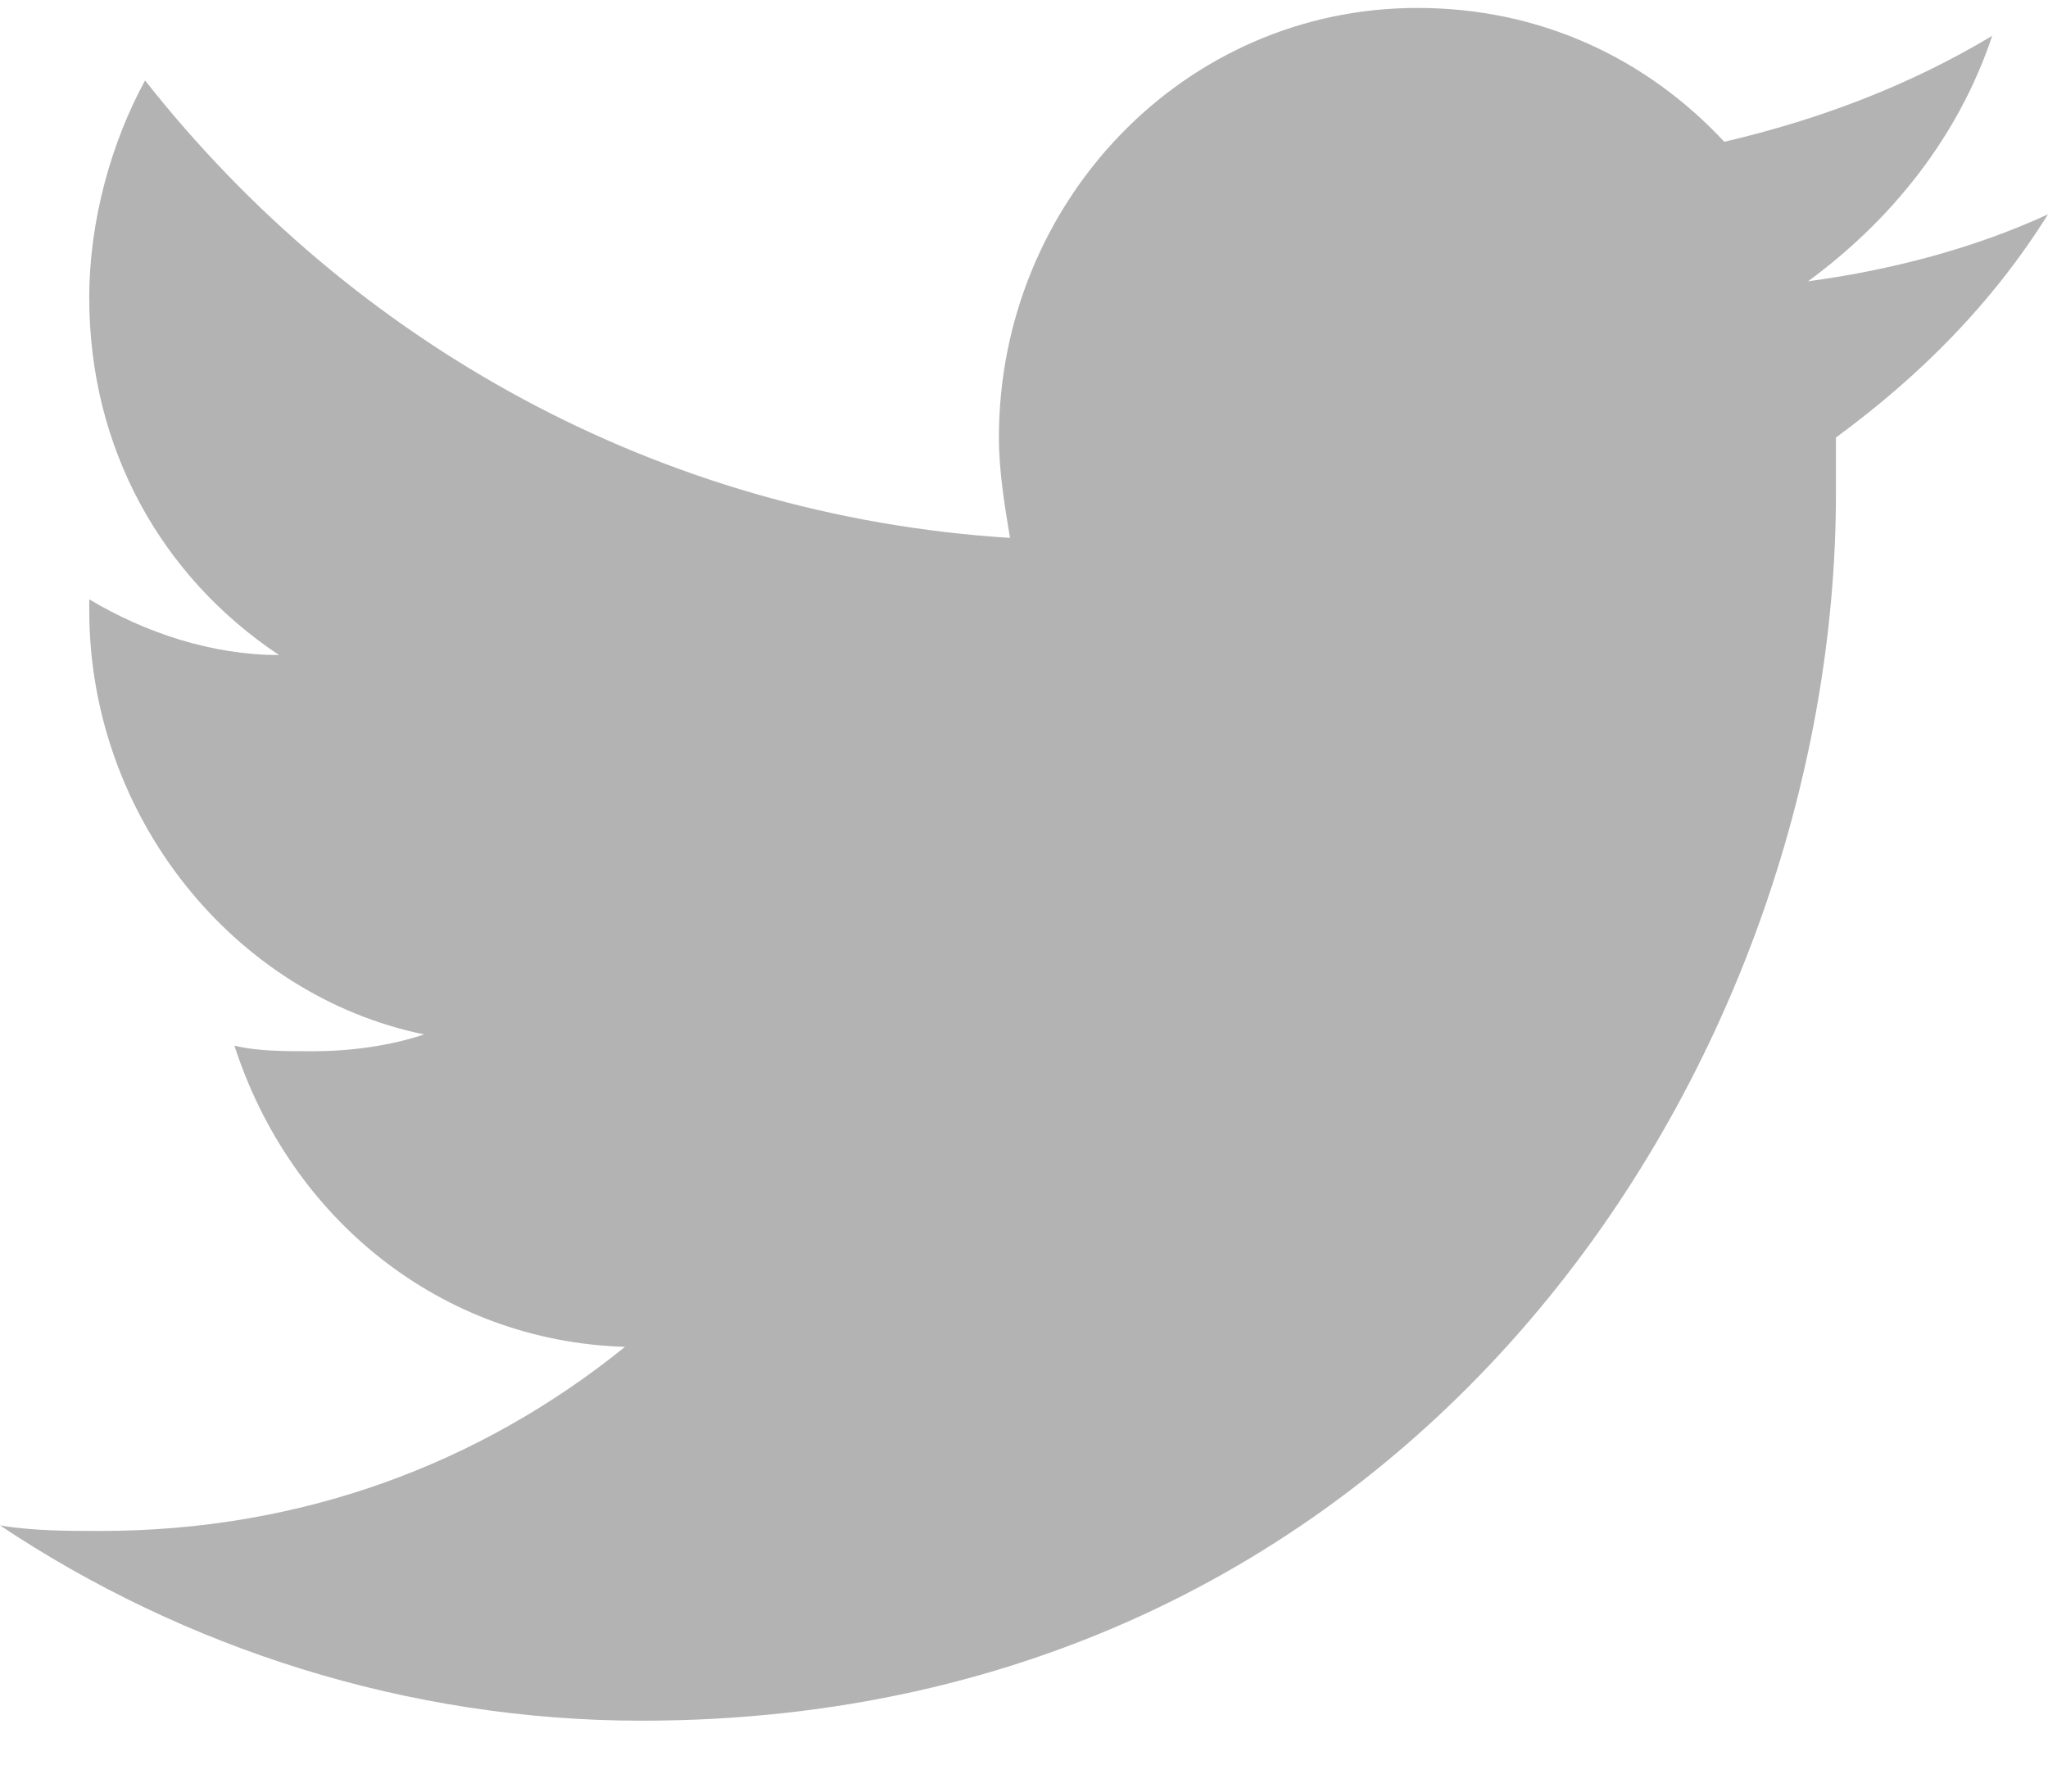
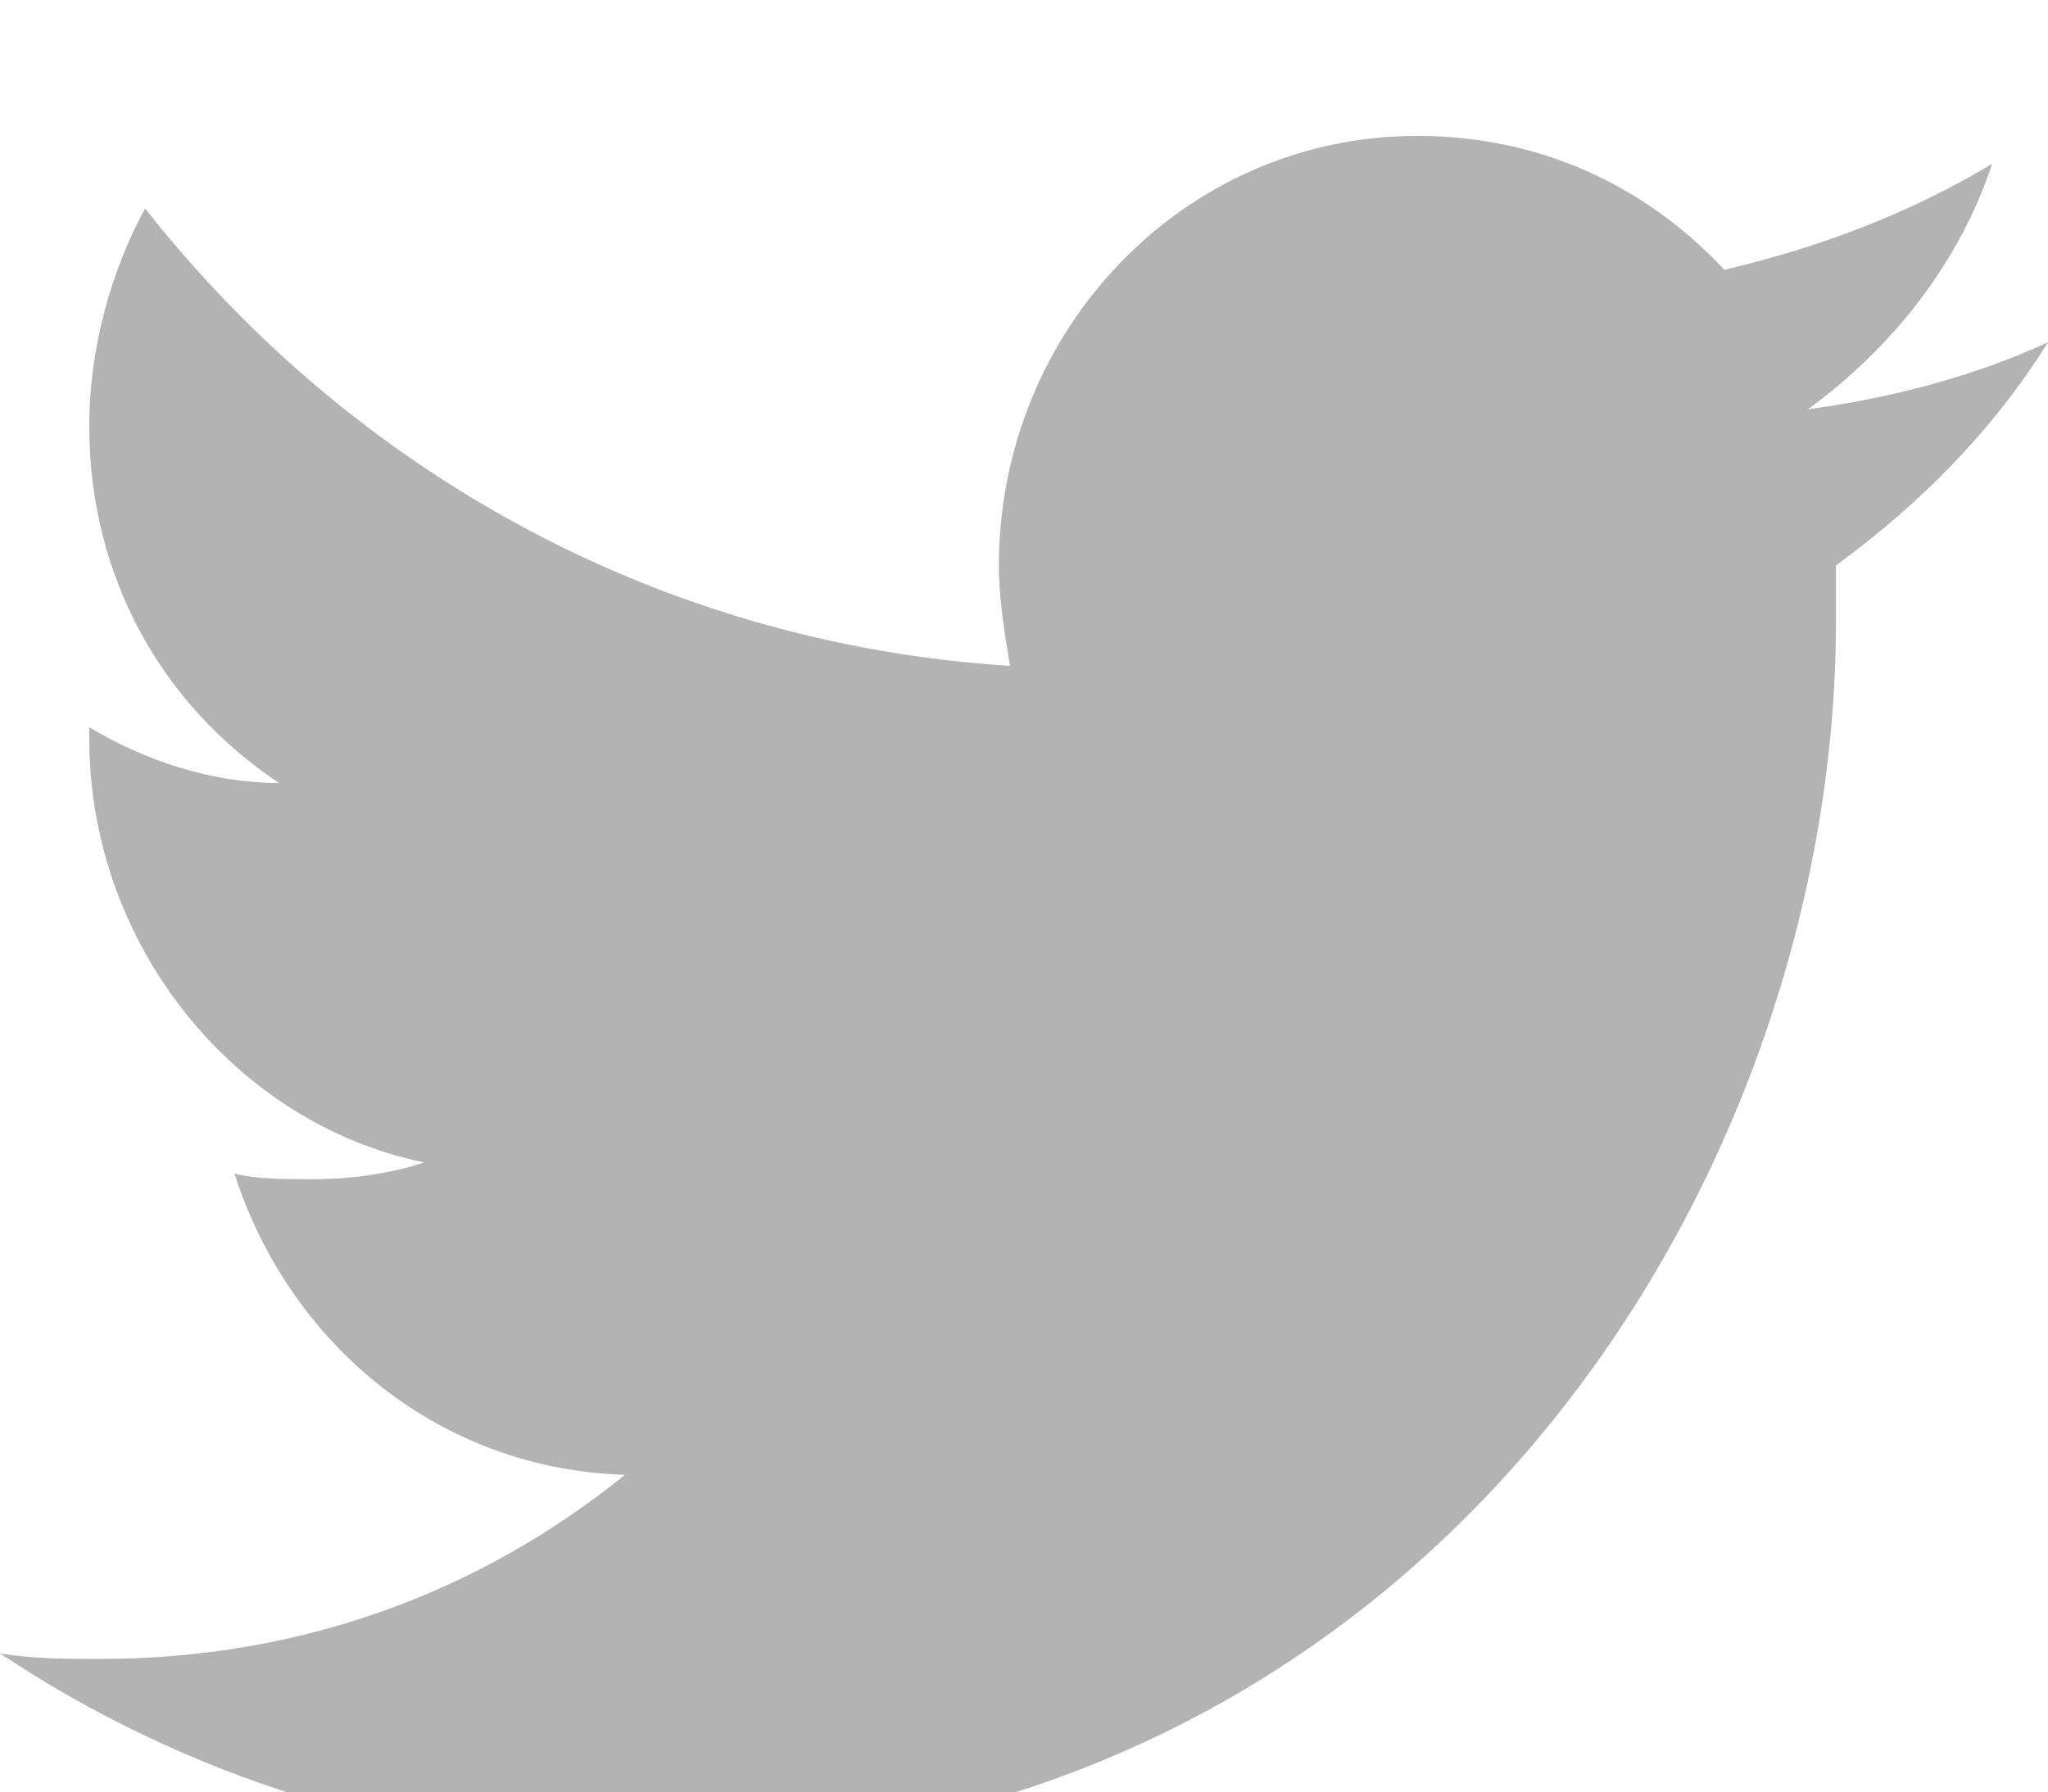
- <svg xmlns="http://www.w3.org/2000/svg" width="24" height="21" viewBox="0 0 24 21" fill="none">
+ <svg xmlns="http://www.w3.org/2000/svg" width="24" height="21" viewBox="0 0 24 18" fill="none">
  <path d="M23.346 0.42C22.365 1.008 21.319 1.401 20.207 1.662C19.292 0.681 18.049 0.093 16.61 0.093C13.864 0.093 11.706 2.381 11.706 5.128C11.706 5.52 11.771 5.913 11.836 6.305C7.717 6.044 4.12 4.016 1.7 0.943C1.308 1.662 1.046 2.578 1.046 3.493C1.046 5.259 1.896 6.763 3.27 7.678C2.485 7.678 1.7 7.417 1.046 7.025V7.155C1.046 9.575 2.747 11.668 4.97 12.125C4.578 12.256 4.12 12.322 3.662 12.322C3.335 12.322 3.008 12.322 2.747 12.256C3.401 14.283 5.166 15.722 7.324 15.787C5.624 17.161 3.531 17.945 1.177 17.945C0.785 17.945 0.392 17.945 0 17.88C2.158 19.319 4.774 20.169 7.52 20.169C16.61 20.169 21.515 12.452 21.515 5.782C21.515 5.586 21.515 5.324 21.515 5.128C22.496 4.409 23.346 3.559 24 2.512C23.15 2.905 22.169 3.166 21.188 3.297C22.169 2.578 22.954 1.597 23.346 0.42Z" fill="#B3B3B3" />
</svg>
